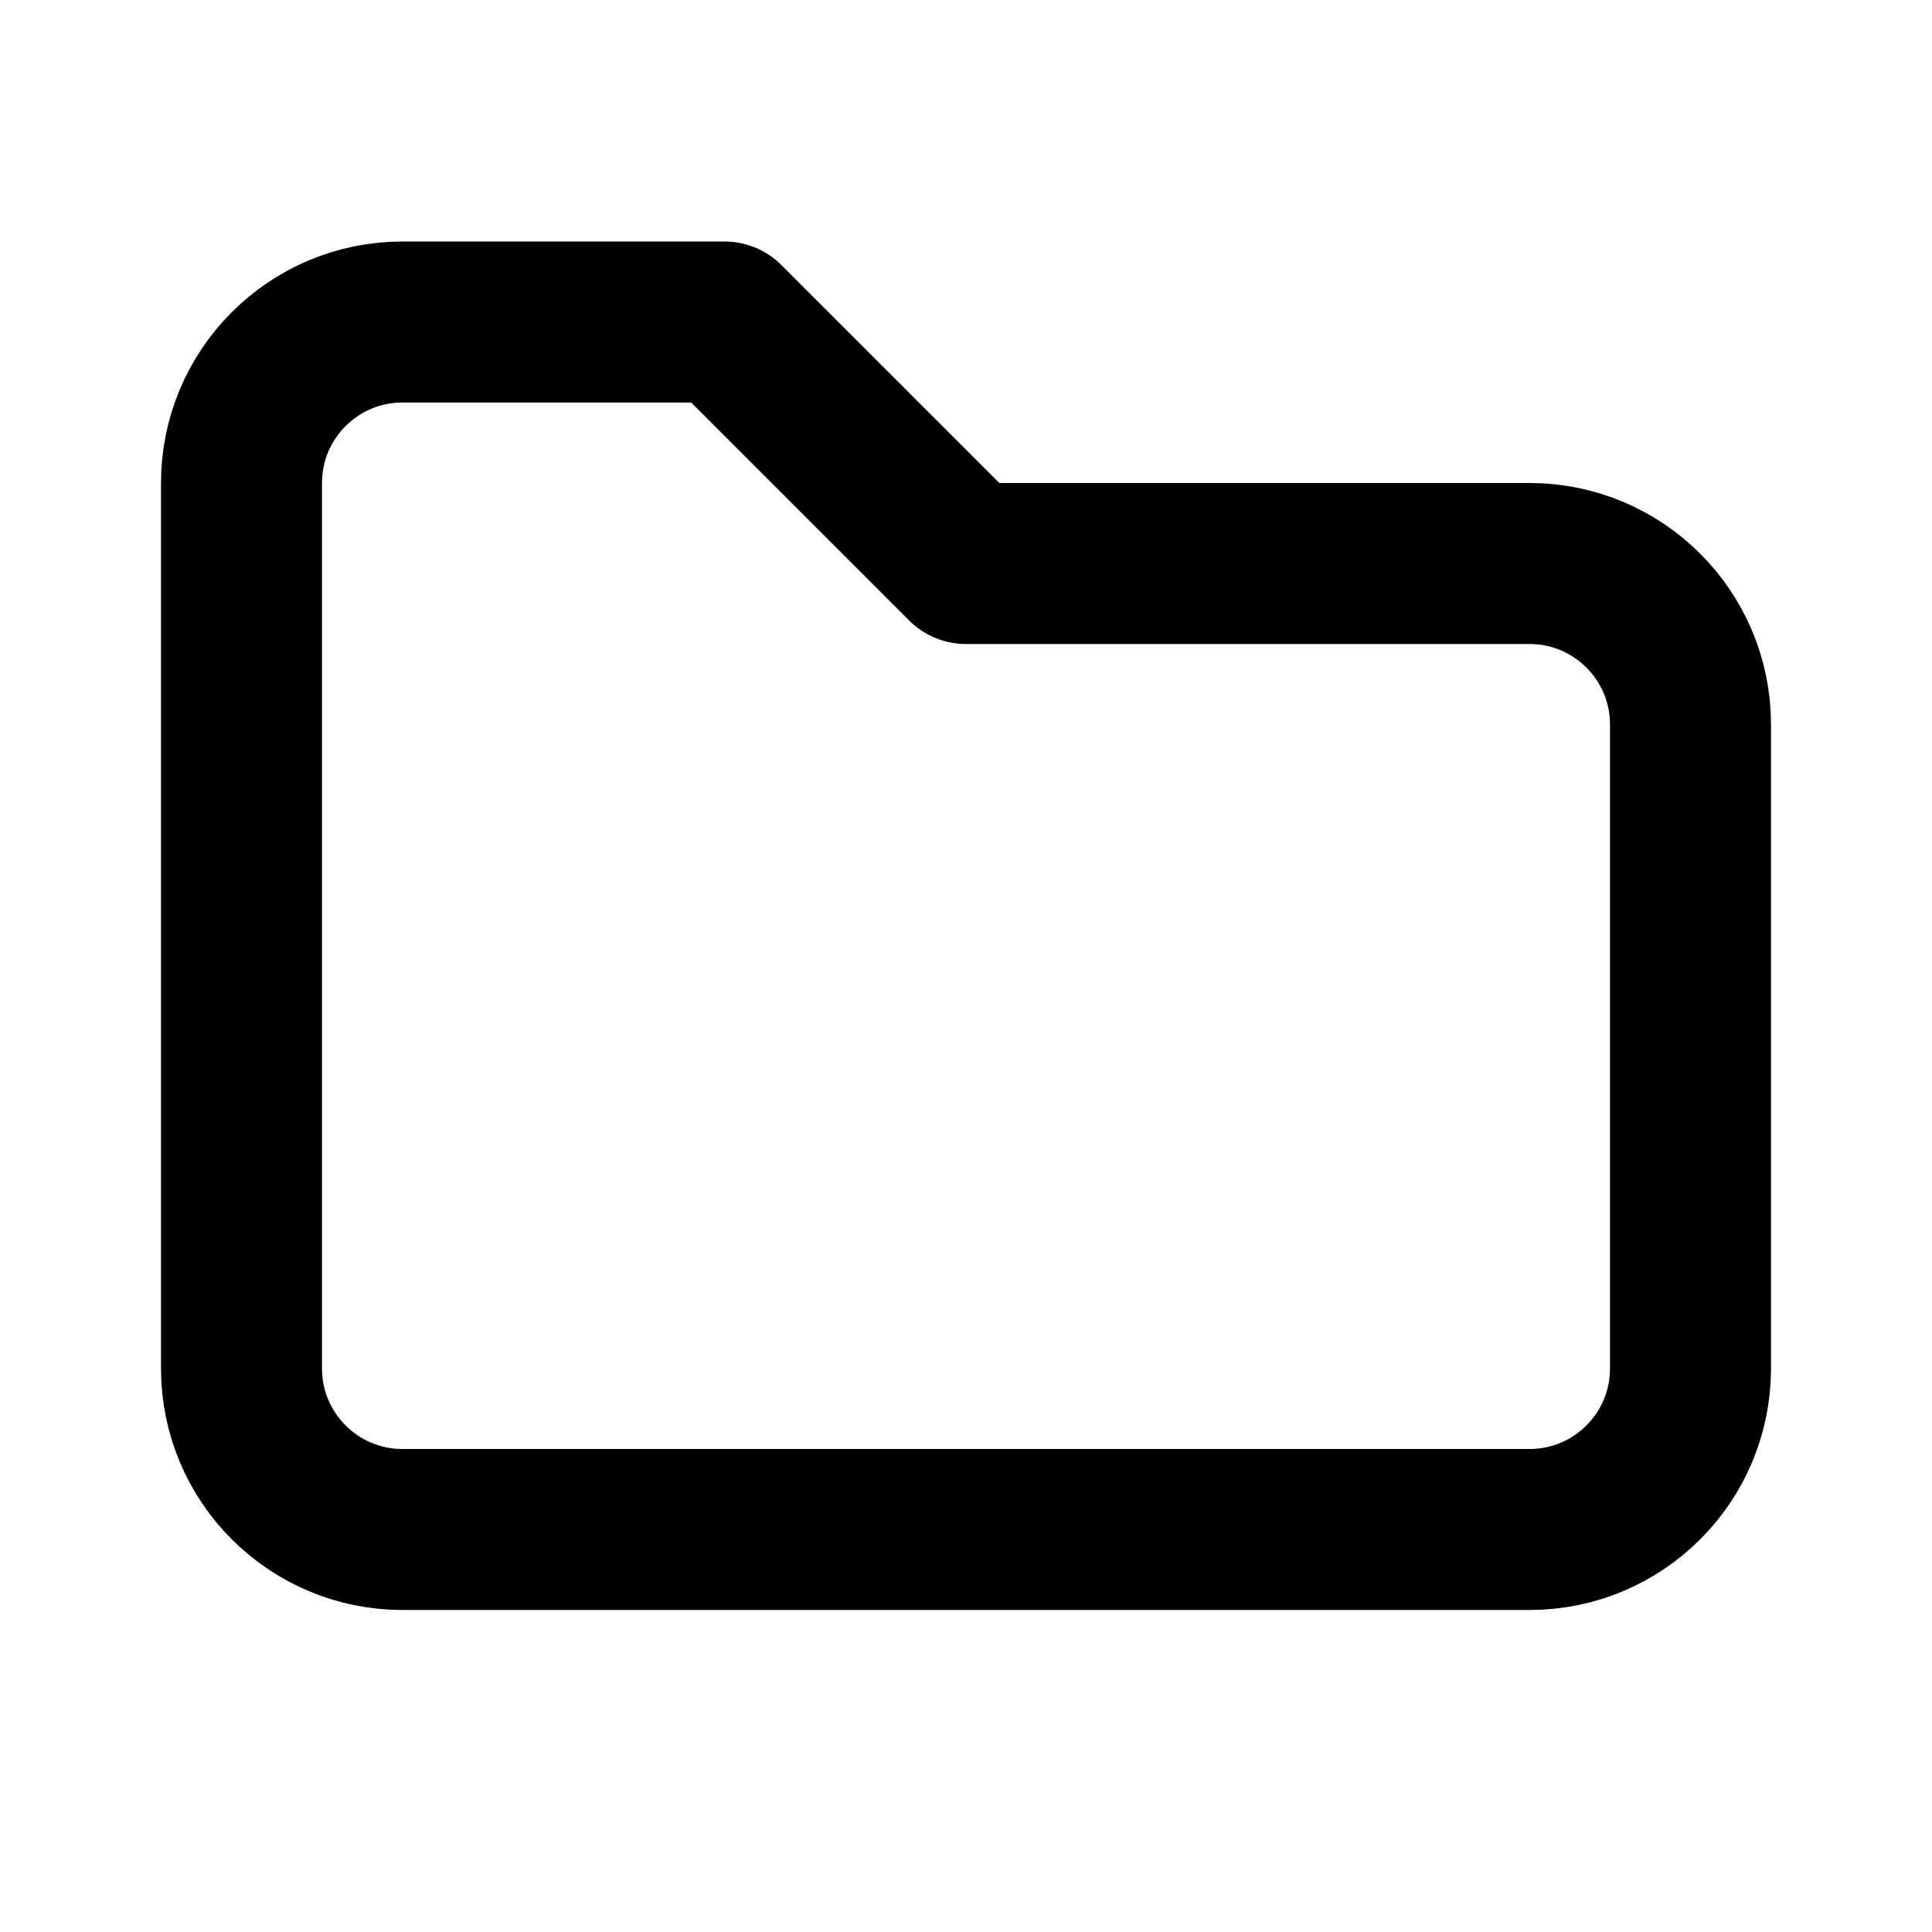
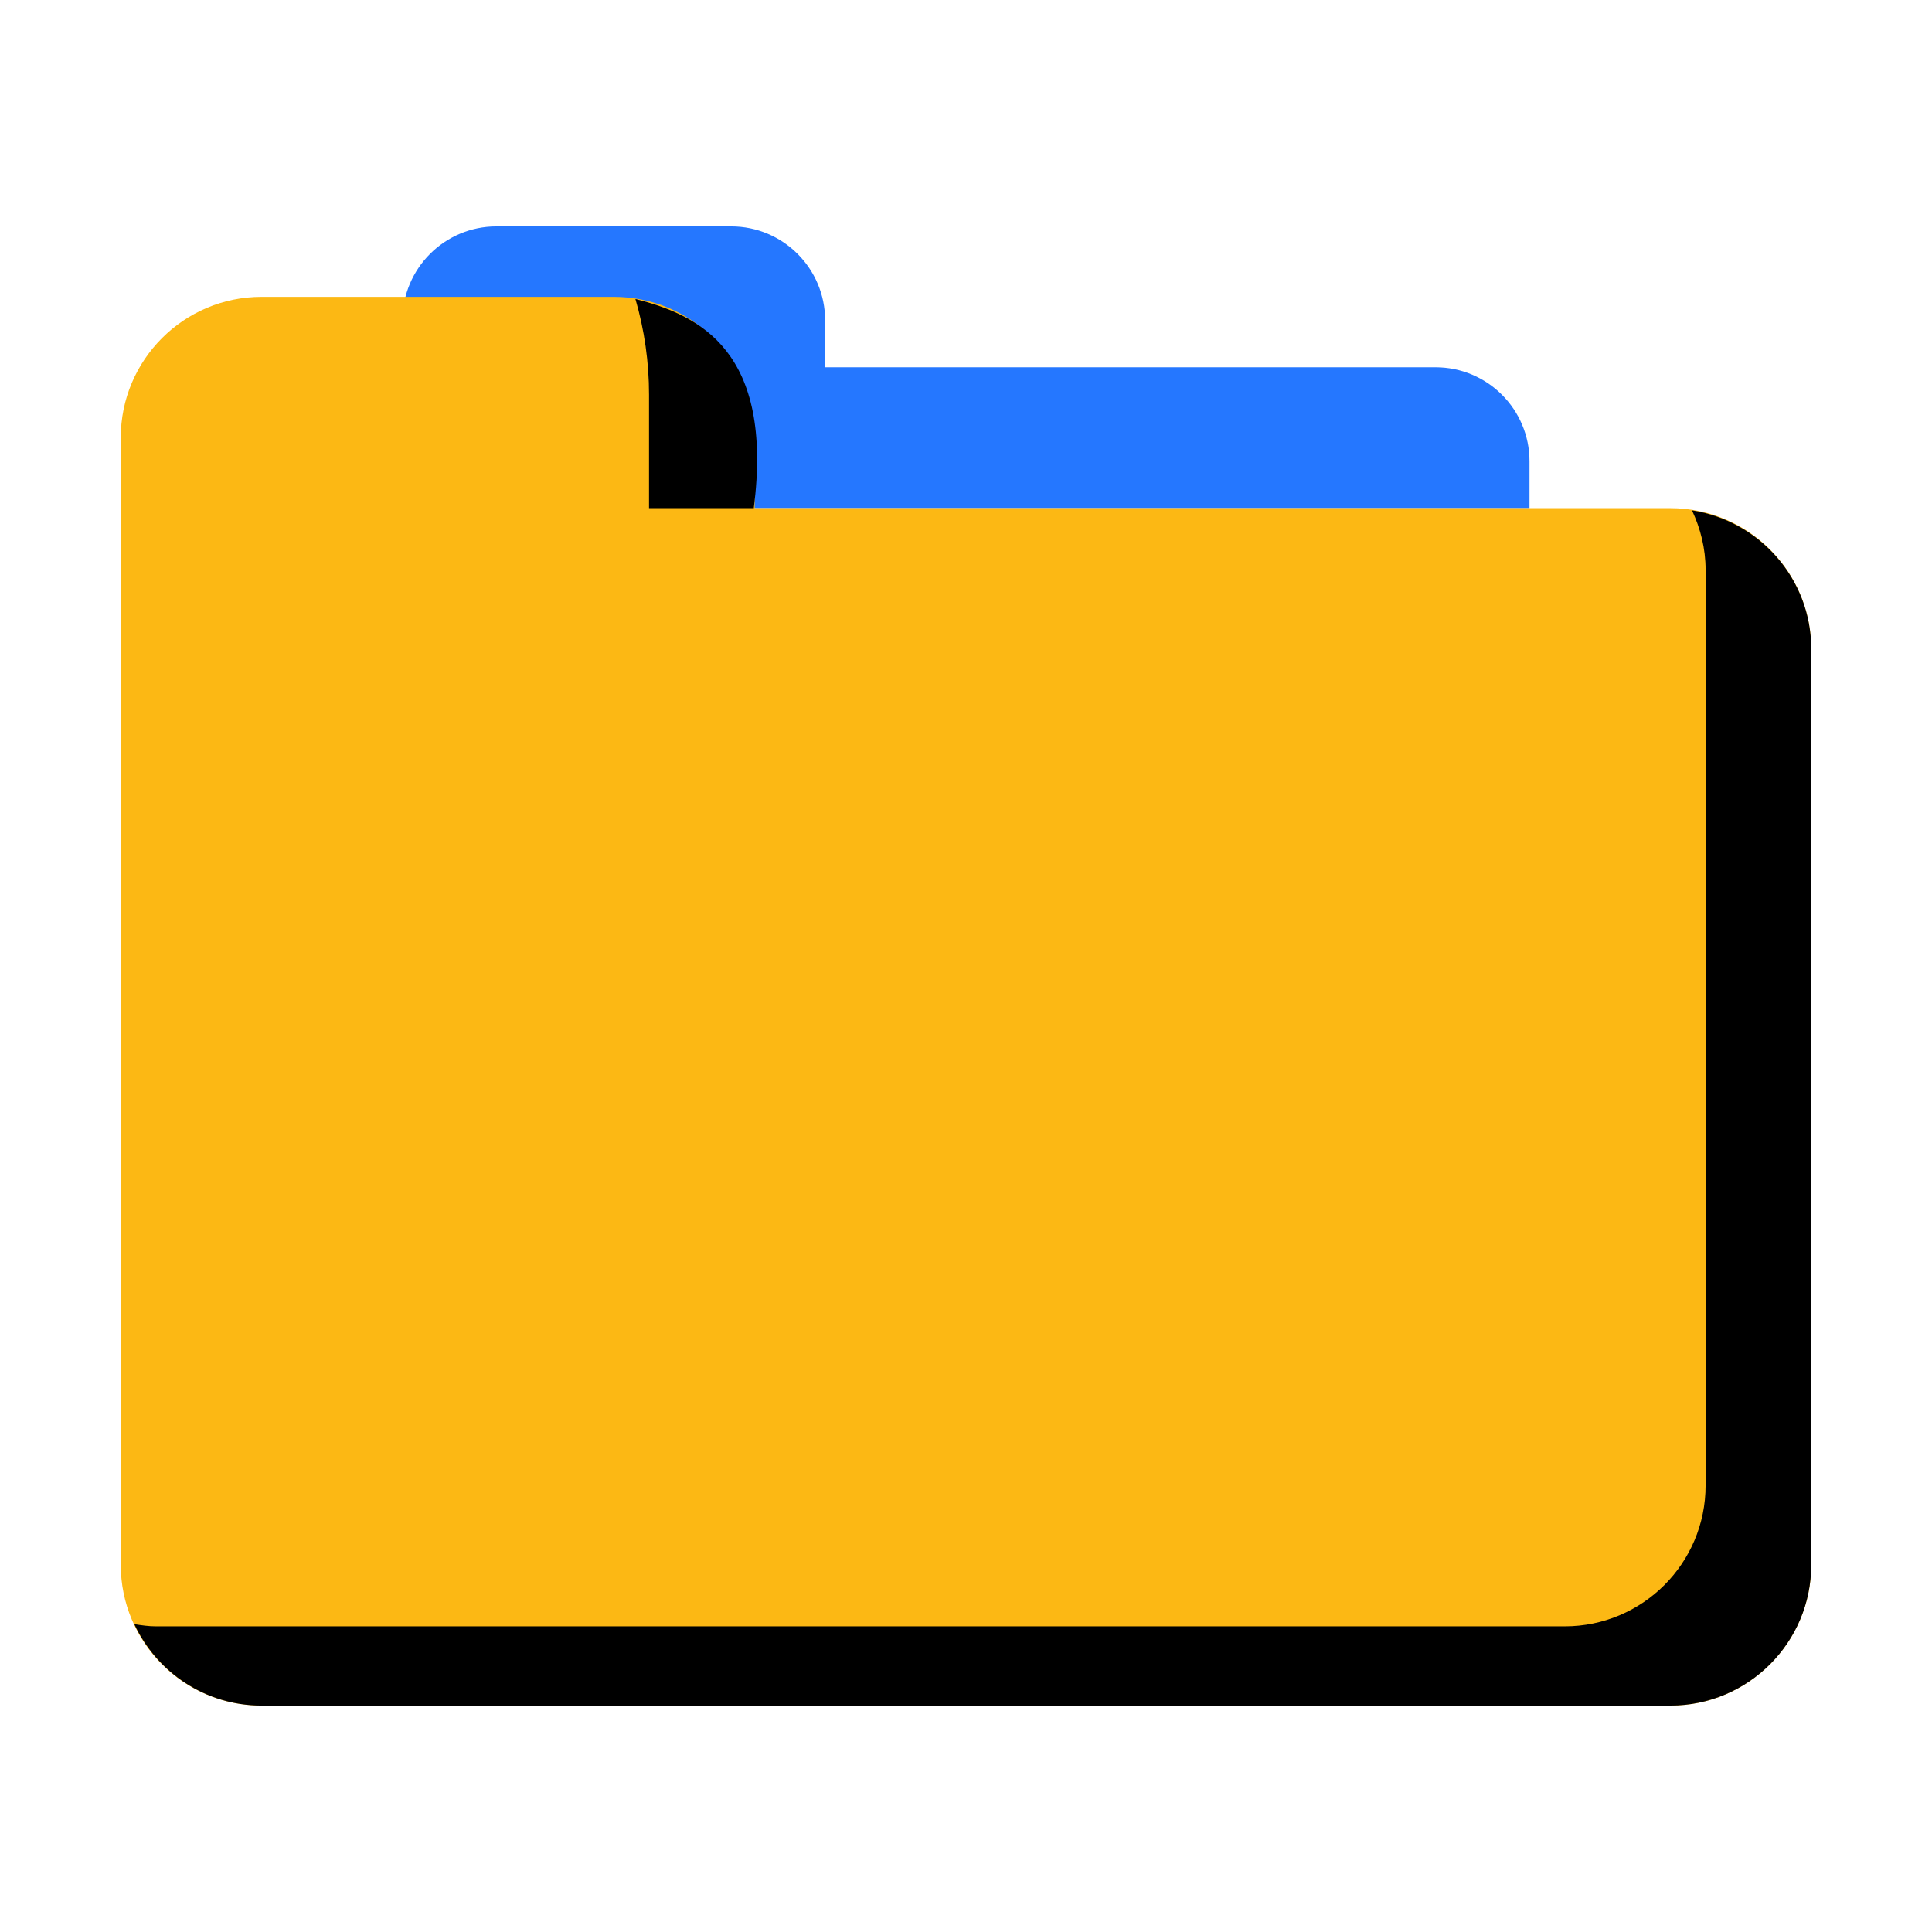
- <svg xmlns="http://www.w3.org/2000/svg" class="icon icon-tabler icon-tabler-folder" width="24" height="24" viewBox="0 0 24 24" stroke-width="2" stroke="currentColor" fill="none" stroke-linecap="round" stroke-linejoin="round">
-   <path stroke="none" d="M0 0h24v24H0z" fill="none" />
-   <path d="M5 4h4l3 3h7a2 2 0 0 1 2 2v8a2 2 0 0 1 -2 2h-14a2 2 0 0 1 -2 -2v-11a2 2 0 0 1 2 -2" />
+ <svg xmlns="http://www.w3.org/2000/svg" width="800px" height="800px" viewBox="0 0 1024 1024" class="icon" version="1.1">
+   <path d="M810.665 269.333v-24.889c0-27.467-22.288-49.777-49.777-49.777H437.333v-24.89c0-27.467-22.288-49.777-49.779-49.777H263.11c-27.489 0-49.777 22.31-49.777 49.777v99.556h597.332z" fill="#2577FF" />
+   <path d="M885.332 269.333H399.999V232c0-41.203-33.431-74.667-74.667-74.667H138.667C97.431 157.333 64 190.798 64 232v597.333C64 870.6 97.431 904 138.667 904h746.665c41.235 0 74.666-33.4 74.666-74.667V344c0-41.202-33.431-74.667-74.666-74.667z" fill="#FCB814" />
+   <path d="M344 209.224v60.109h55.528c10.588-82.956-28.514-102.28-62.733-110.843A181.619 181.619 0 0 1 344 209.224zM896.794 270.491C901.296 280.096 904 290.7 904 302v485.334C904 828.6 870.566 862 829.332 862H82.665c-3.93 0-7.71-0.571-11.477-1.156C83.092 886.282 108.73 904 138.665 904h746.667C926.566 904 960 870.6 960 829.333V344c0-37.278-27.454-67.953-63.206-73.509z" fill="" />
</svg>
